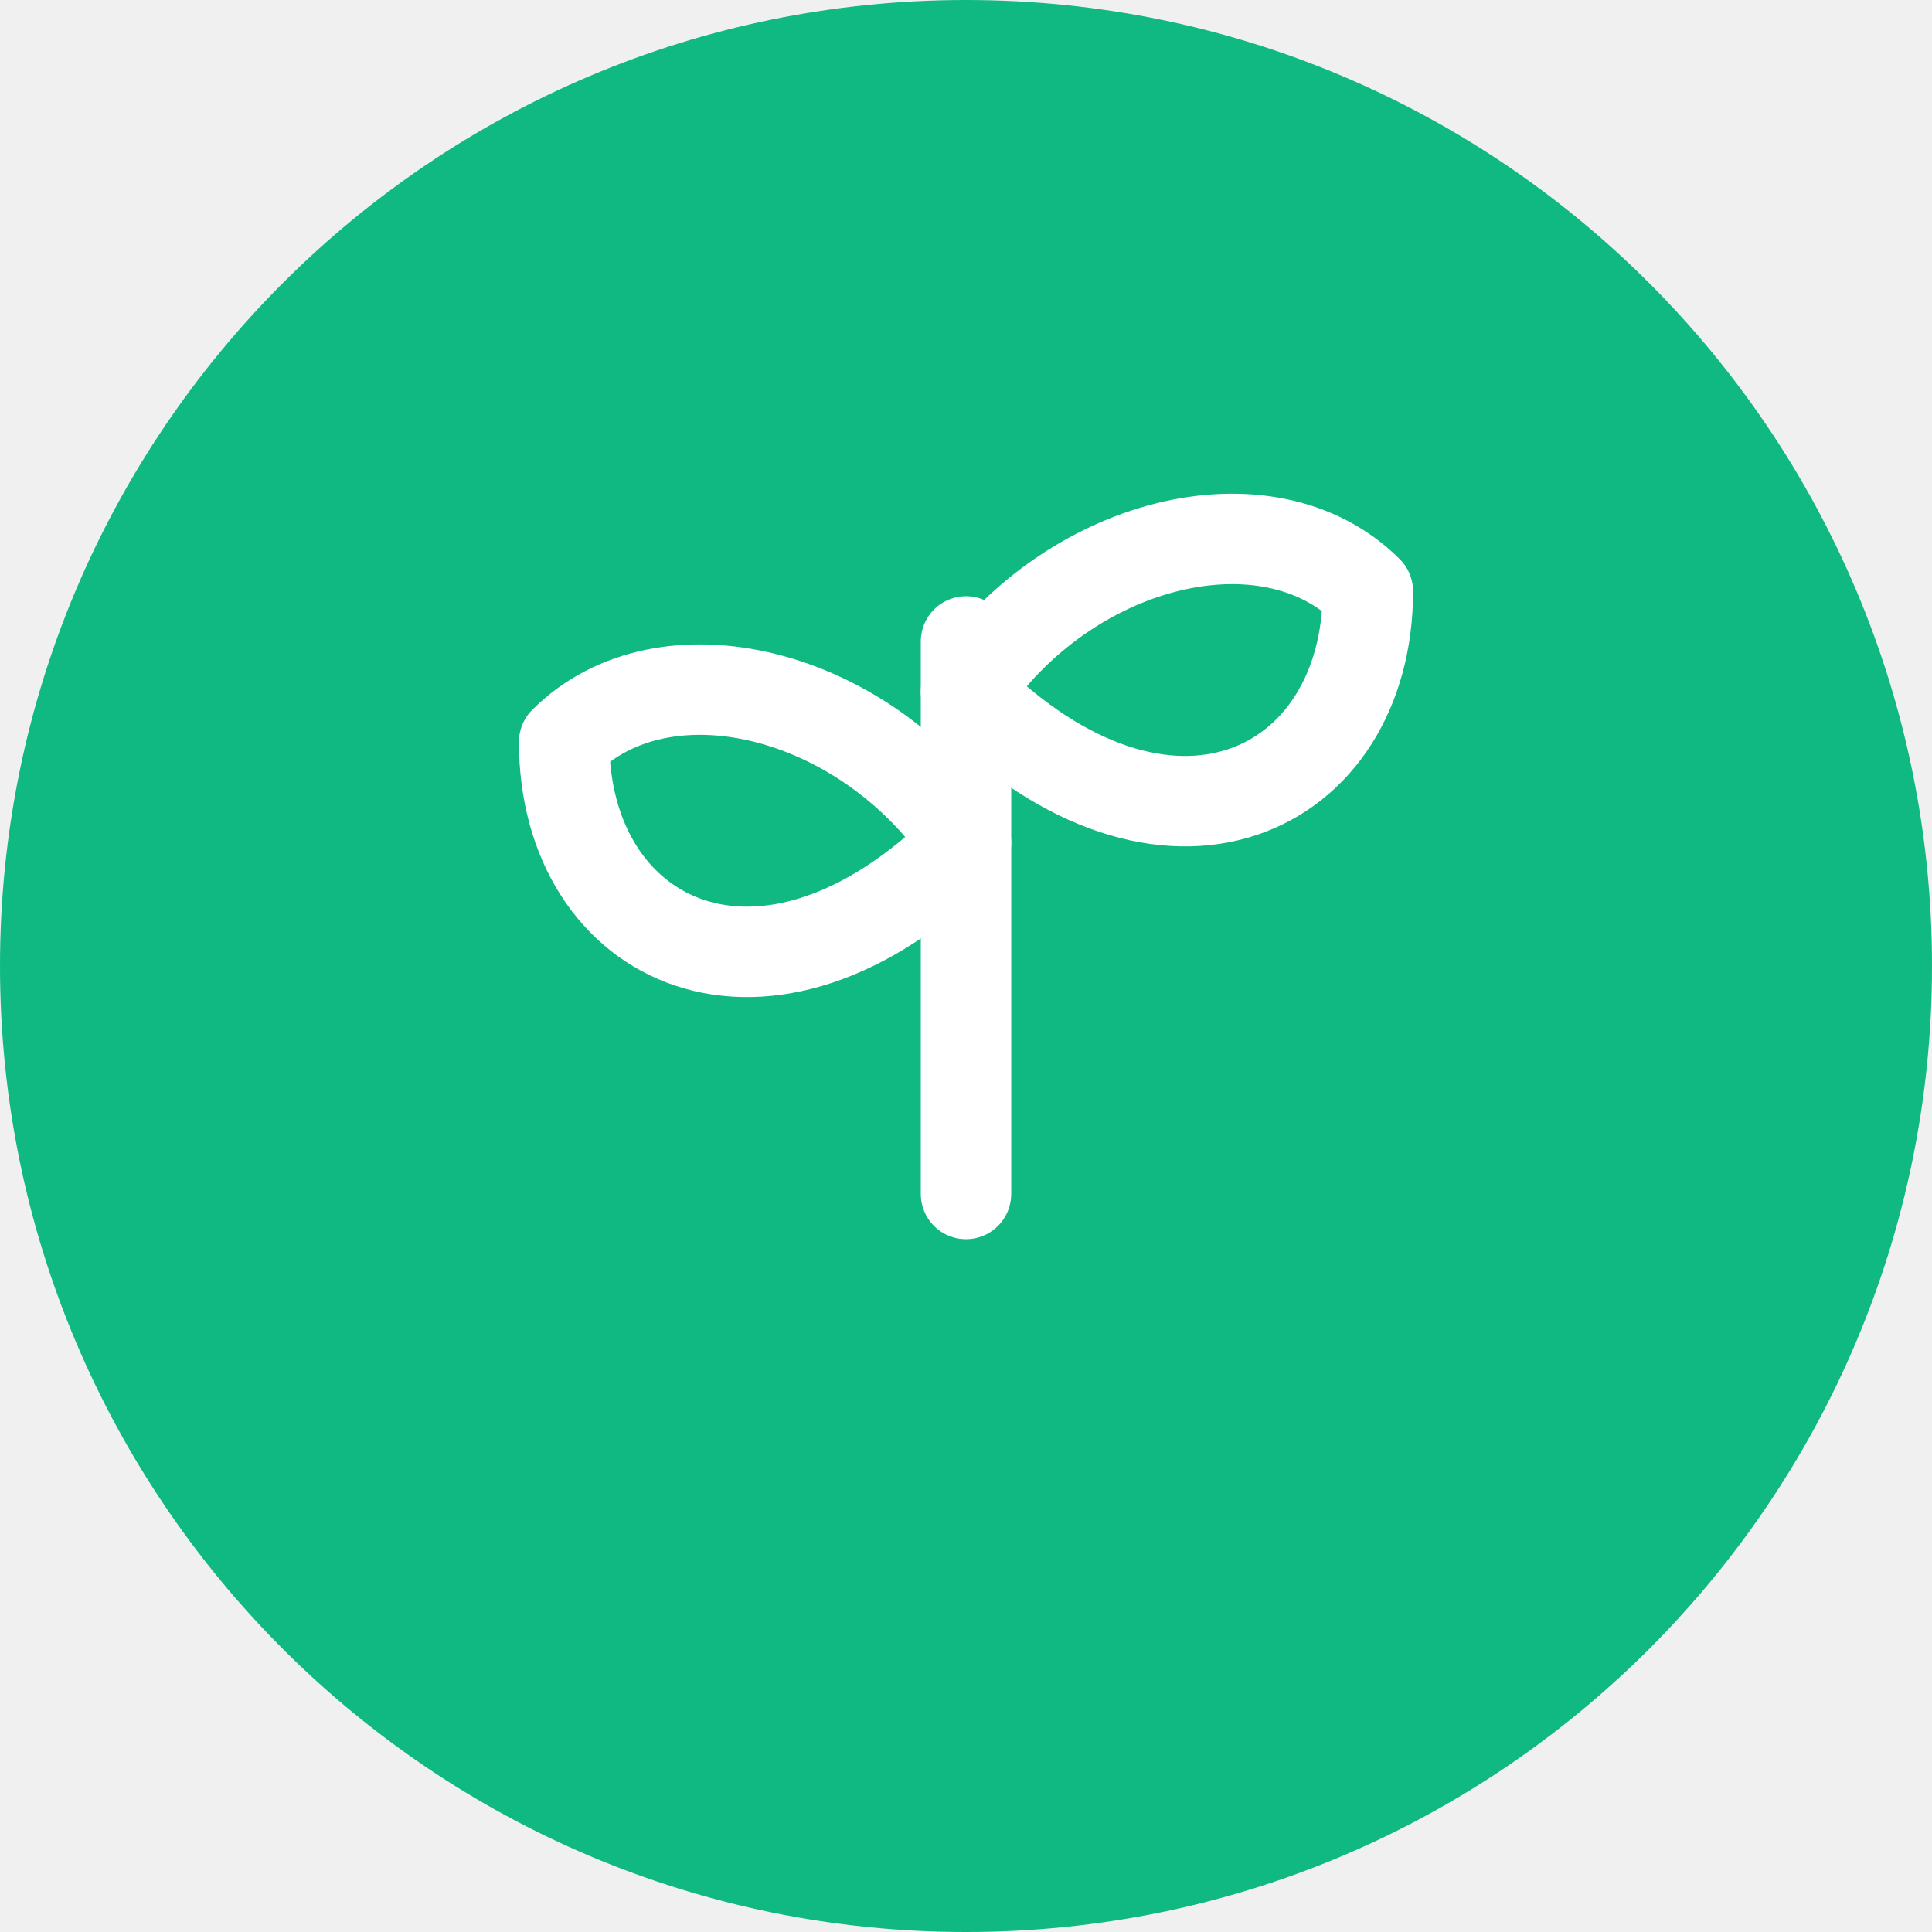
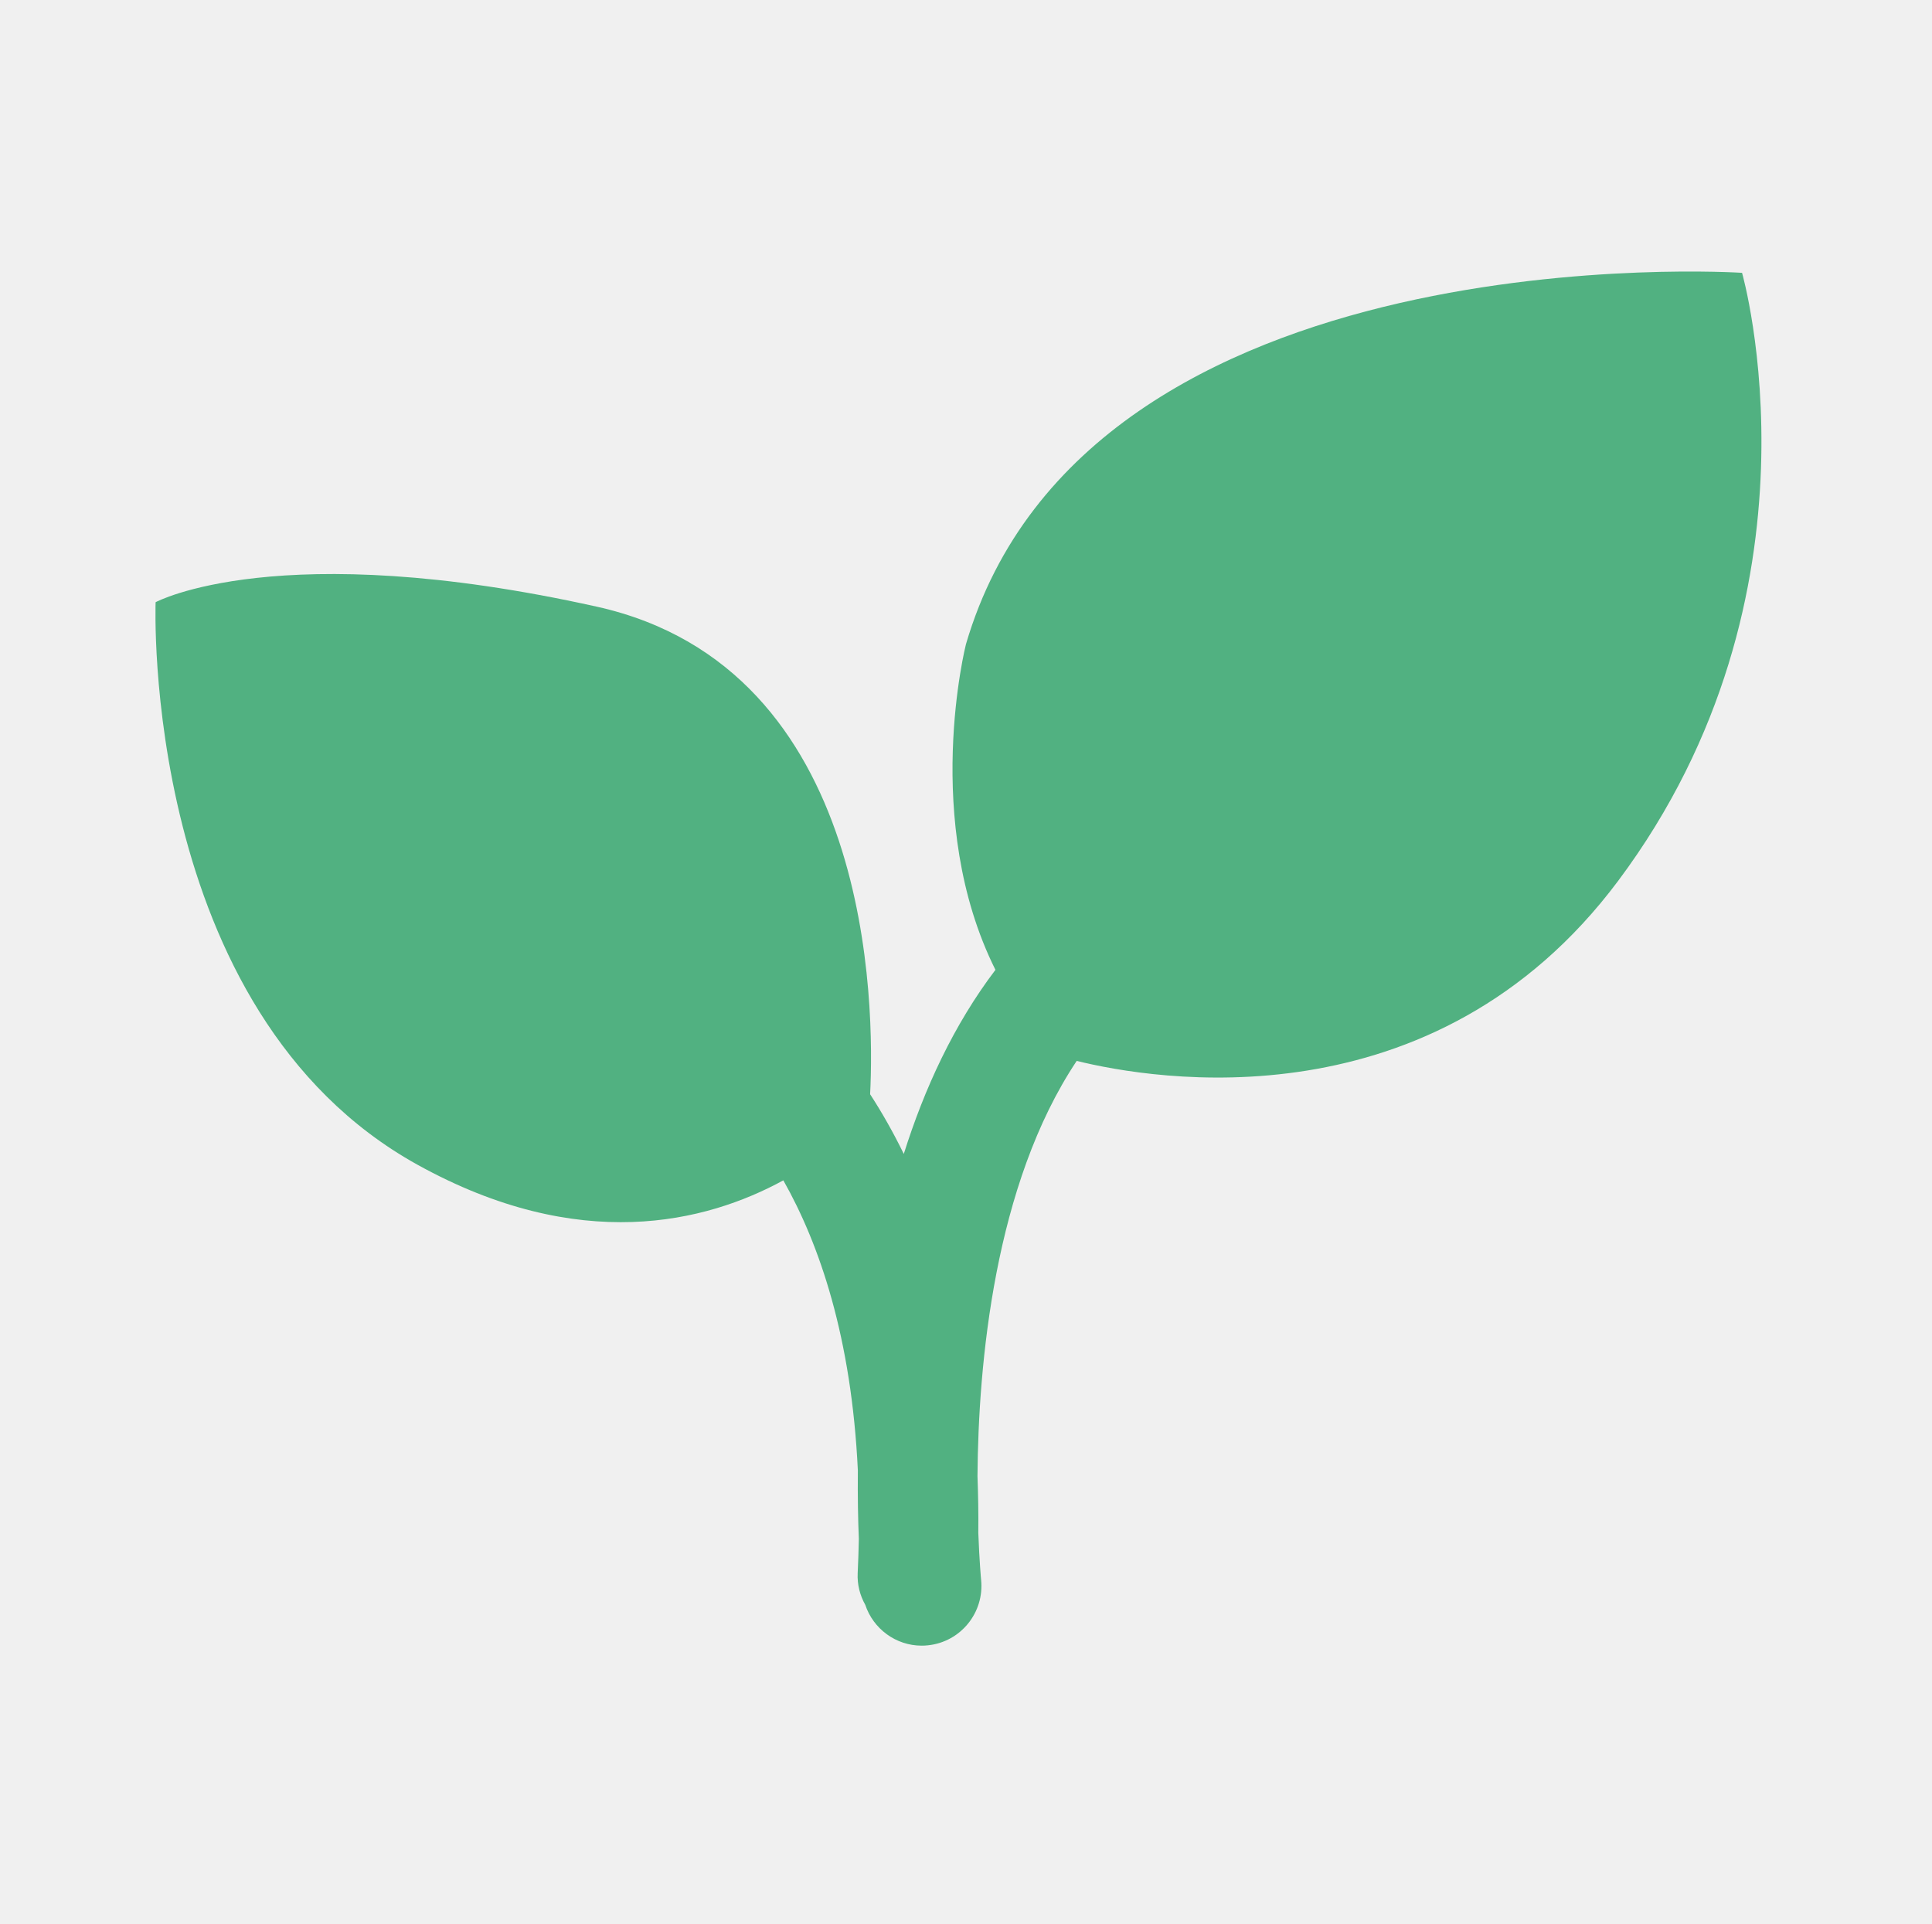
- <svg xmlns="http://www.w3.org/2000/svg" viewBox="0 0 100 100">
-   <circle cx="50" cy="50" r="50" fill="#10b981" />
-   <g transform="translate(50,54) scale(2.6)" fill="none" stroke="#ffffff" stroke-width="1.8" stroke-linecap="round" stroke-linejoin="round">
-     <path d="M0 3 C0 3 0 -2 0 -8" />
-     <path d="M0 -4 C-2 -7 -6 -8 -8 -6 C-8 -2 -4 0 0 -4Z" />
-     <path d="M0 -7 C2 -10 6 -11 8 -9 C8 -5 4 -3 0 -7Z" />
-   </g>
+ <svg xmlns="http://www.w3.org/2000/svg" id="Layer_1" version="1.1" viewBox="0 0 234.65 233.64">
+   <defs>
+     <style>
+       .st0 {
+         fill: #51b181;
+       }
+     </style>
+   </defs>
+   <path class="st0" d="M211.57,33.14s-79.49-5.24-94.25,45.11c0,0-5.46,21.44,3.58,39.56-5.06,6.67-8.63,14.41-11.13,22.36-1.3-2.66-2.68-5.08-4.09-7.25.54-10.64.4-51.76-33.21-59.23-38.67-8.59-53.57-.54-53.57-.54,0,0-1.88,49.68,31.82,68.34,19.67,10.89,35.03,7.01,44.42,1.89,4.39,7.76,8.28,19.08,9.05,35.23-.03,3.19.02,6.01.12,8.31-.03,1.36-.07,2.75-.14,4.17-.07,1.4.28,2.71.92,3.85.97,2.92,3.72,4.96,6.85,4.96.25,0,.5-.01.76-.04,3.98-.41,6.87-3.98,6.46-7.96-.01-.1-.21-2.23-.34-5.7.03-2.38-.02-4.66-.1-6.89.1-13.63,2.04-35.42,12.05-50.44,9.29,2.29,43.34,8.14,65.77-21.88,26.18-35.04,15.04-73.85,15.04-73.85Z" />
</svg>
